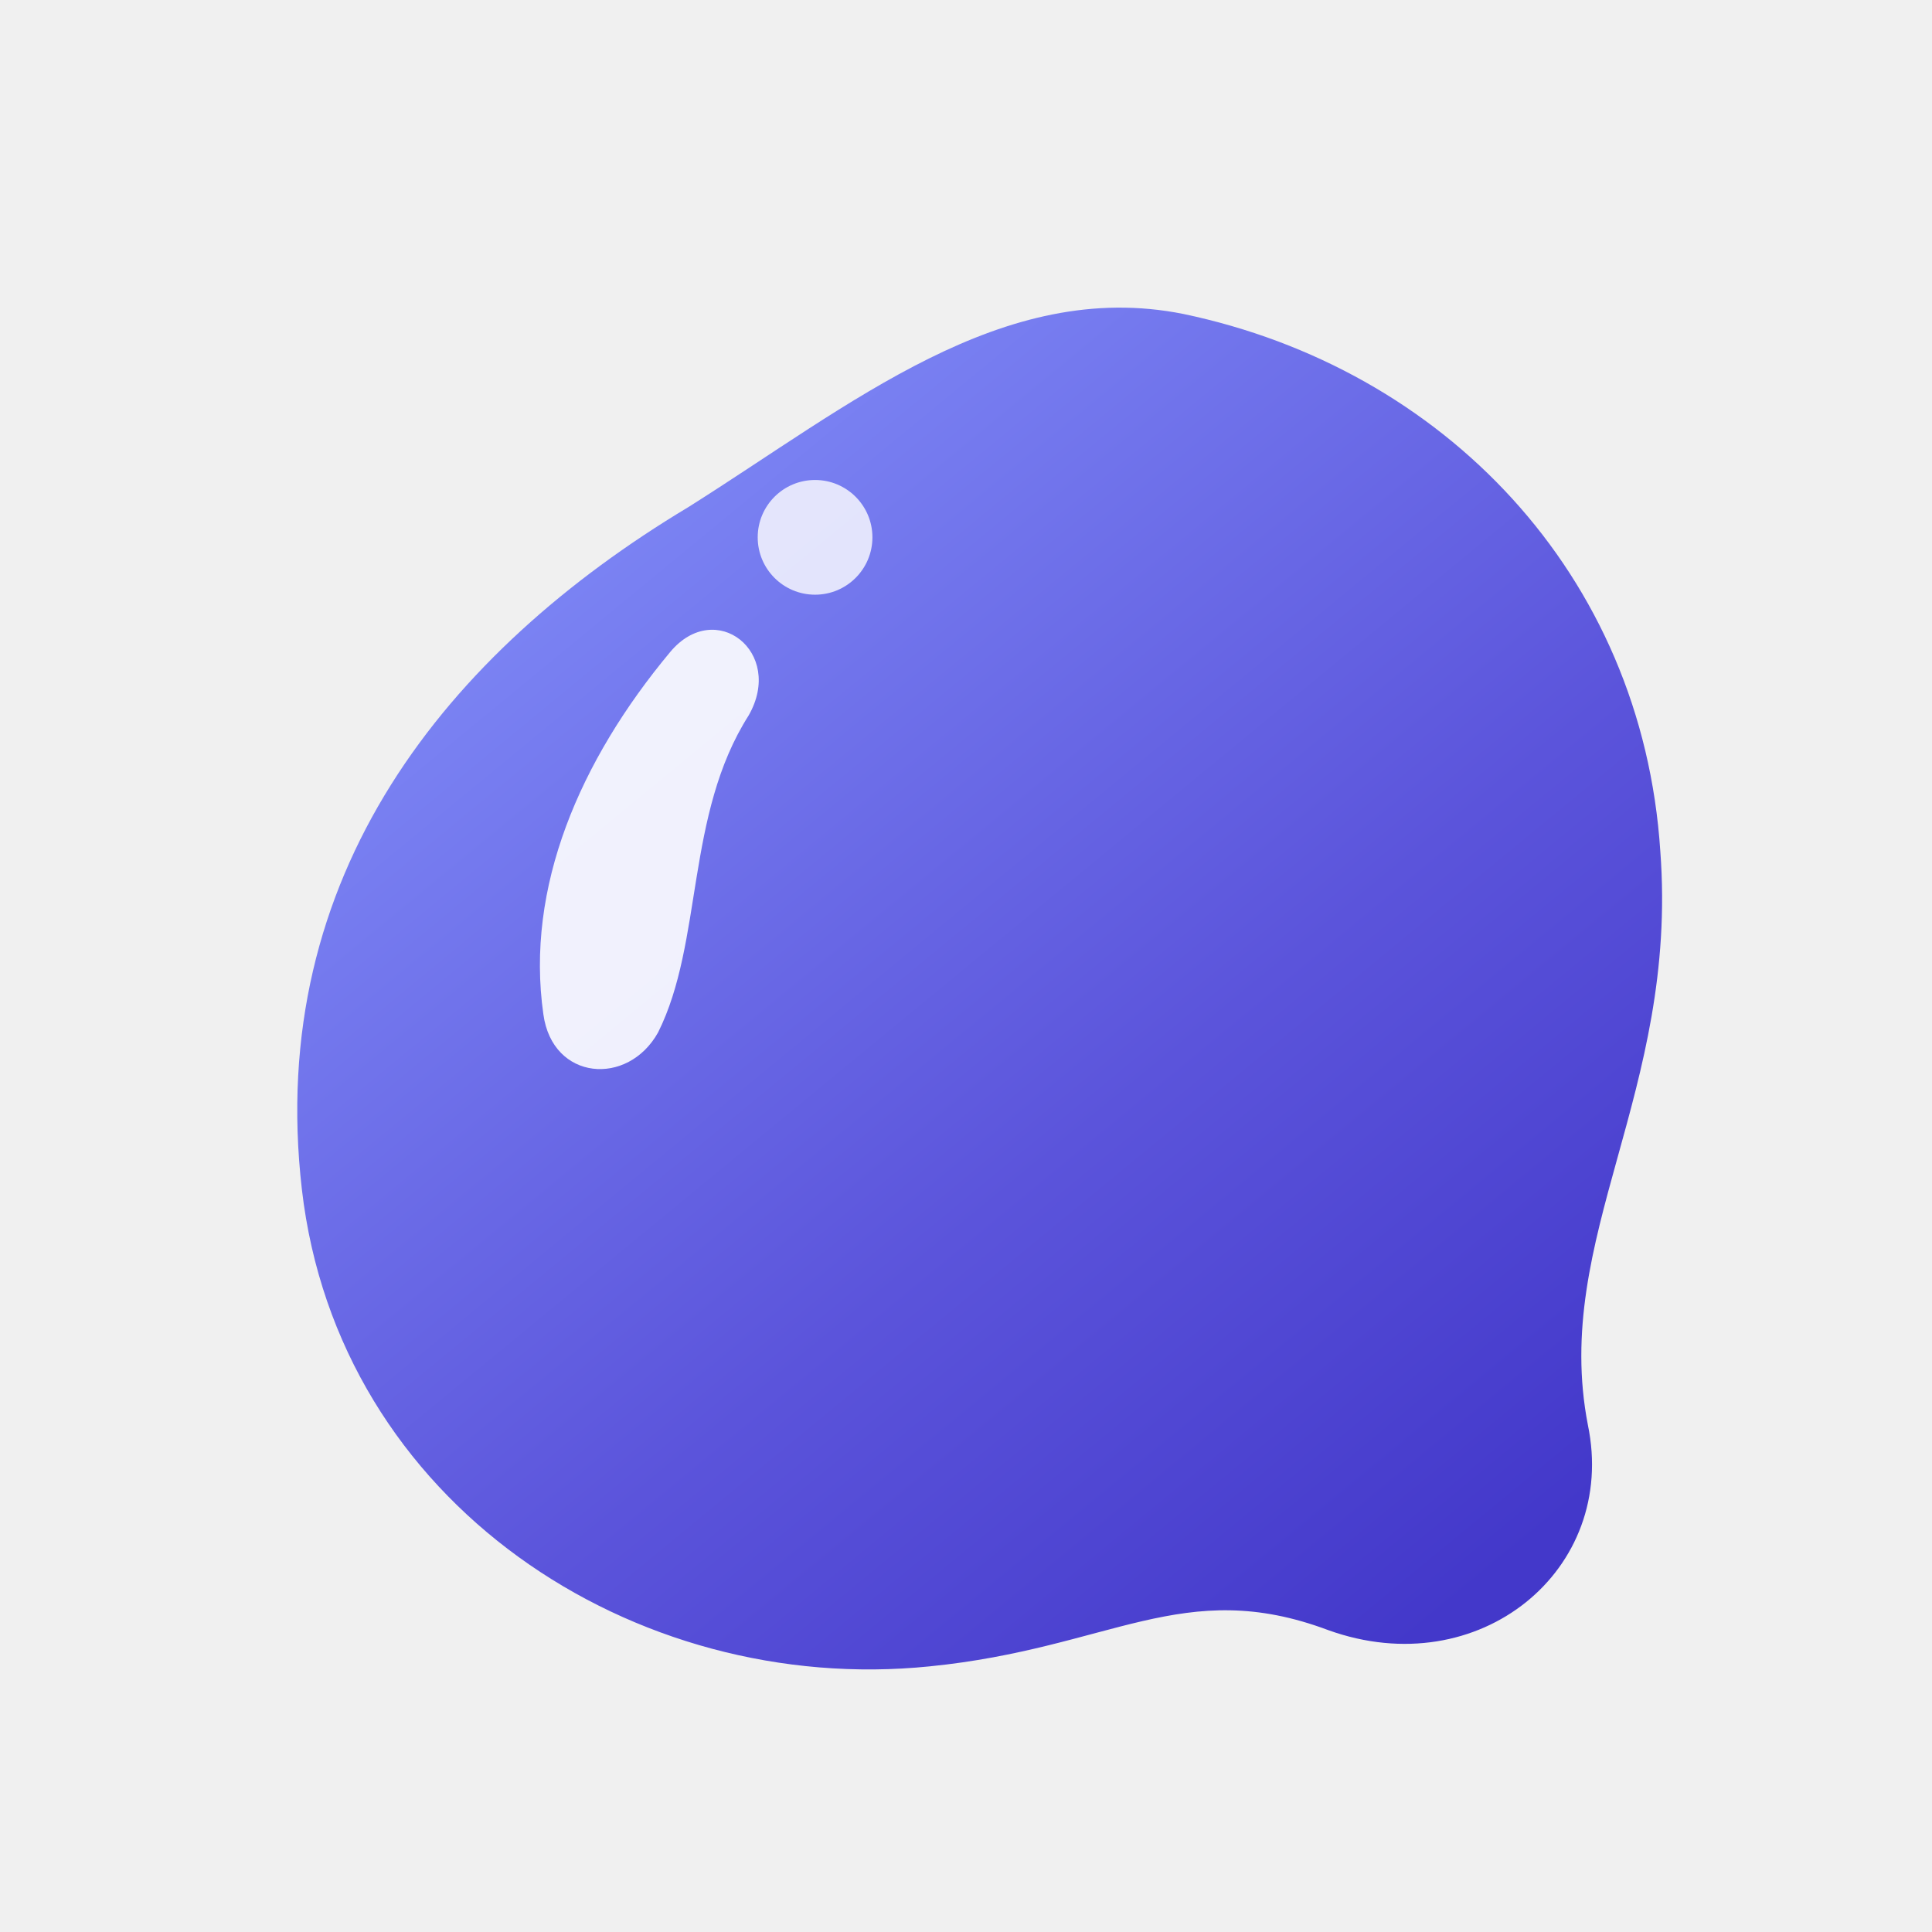
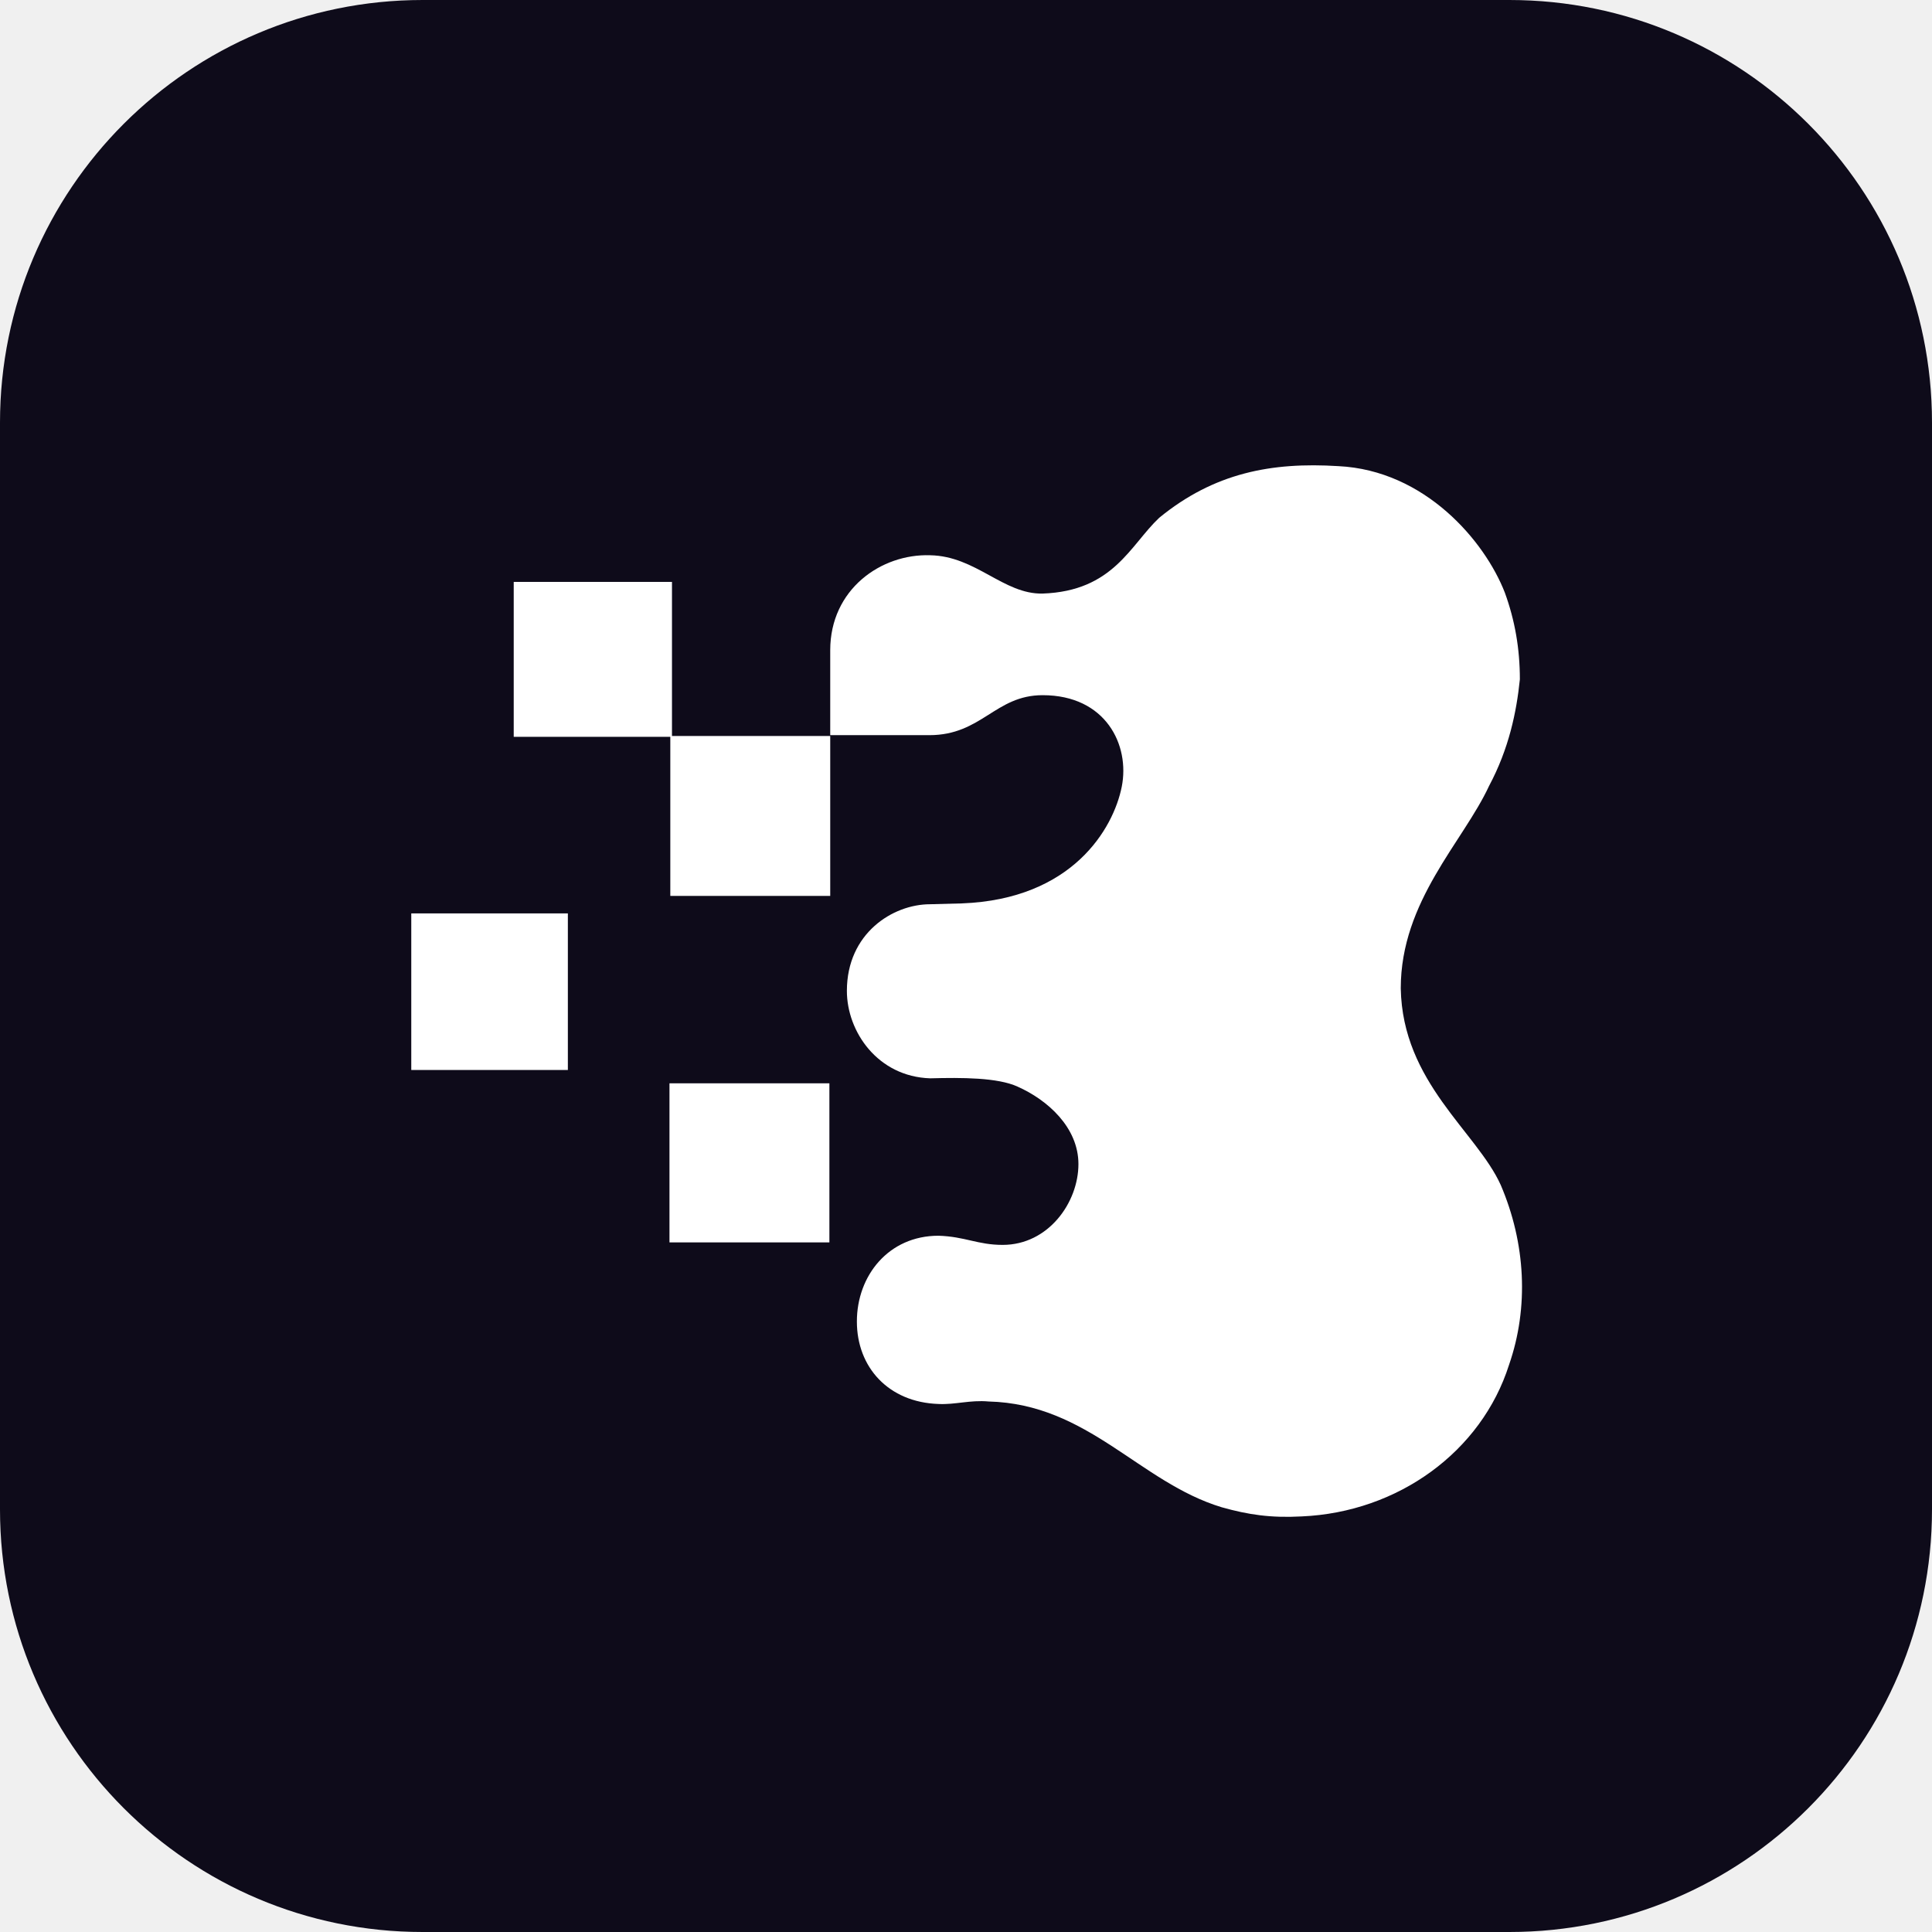
<svg xmlns="http://www.w3.org/2000/svg" viewBox="0 0 32 32">
-   <defs>
-     <linearGradient id="vi-body" x1="0.15" y1="0.1" x2="0.85" y2="0.95">
-       <stop offset="0" stop-color="#818CF8" />
-       <stop offset="0.6" stop-color="#5B54DB" />
-       <stop offset="1" stop-color="#4338CA" />
-     </linearGradient>
-   </defs>
-   <path d="M19.6 5.2 C23.9 6.1 27.2 9.5 27.5 14.1 C27.8 18.1 25.7 20.5 26.3 23.6 C26.8 26 24.5 27.9 22 27 C19.6 26.1 18.4 27.3 15.4 27.6 C10.5 28.1 5.6 24.9 5 19.7 C4.4 14.5 7.4 10.8 11.4 8.4 C14.1 6.7 16.6 4.6 19.6 5.2 Z" fill="url(#vi-body)" />
-   <path d="M11.1 10.8 C9.6 12.6 8.7 14.7 9 16.8 C9.15 17.9 10.4 18 10.9 17.1 C11.65 15.6 11.35 13.5 12.4 11.85 C13 10.8 11.85 9.9 11.1 10.8 Z" fill="#FFFFFF" opacity="0.9" />
-   <circle cx="13.5" cy="8.9" r="0.95" fill="#FFFFFF" opacity="0.8" />
+   <rect x="0" y="0" width="32" height="32" rx="7" fill="#0E0B1A" />
+   <g transform="translate(5.75 5.998327) scale(0.003037199)">
+     <path d="M2725.23 3428.629C2725.23 3651.199 2893.28 3896.466 3179.45 3905.559C3352.05 3901.013 3547.37 3901.013 3656.37 3950.978C3819.89 4023.652 3987.95 4173.547 3987.95 4373.396C3987.95 4582.338 3824.42 4813.989 3574.61 4813.989C3438.34 4813.989 3370.21 4768.571 3224.87 4764.024C2952.33 4764.024 2779.74 4982.047 2779.74 5231.861C2779.74 5481.675 2952.34 5672.454 3224.87 5681.536C3315.71 5686.082 3397.47 5658.827 3497.39 5667.908C4042.45 5681.536 4319.52 6108.501 4769.19 6244.768C4914.54 6285.652 5037.18 6303.815 5205.24 6294.722C5732.13 6272.013 6186.34 5940.431 6336.24 5468.059C6445.25 5154.652 6427.09 4804.908 6290.82 4486.954C6159.1 4196.257 5754.84 3928.268 5745.76 3415.001C5745.76 2938.071 6086.42 2615.582 6227.23 2311.257C6336.24 2106.861 6377.12 1907.001 6395.28 1729.861C6395.28 1561.803 6368.03 1407.373 6313.53 1257.478C6204.52 975.861 5877.48 589.78 5405.1 567.071C5041.73 544.361 4728.32 603.408 4428.54 848.687C4269.56 998.582 4178.73 1248.396 3792.63 1262.024C3579.16 1266.571 3429.26 1057.629 3179.45 1053.082C2911.46 1044.001 2634.39 1239.315 2634.39 1570.885L2634.39 2034.187L3174.9 2034.187C3461.05 2034.187 3533.73 1816.164 3792.63 1816.164C4137.84 1816.164 4269.56 2088.699 4224.13 2315.803C4178.7 2542.908 3956.15 2928.989 3352.04 2951.699L3179.45 2956.245C2975.05 2956.245 2725.23 3115.222 2725.23 3428.629Z" fill="#FFFFFF" />
+     <rect x="908.37" y="1198.431" width="863.01" height="844.837" fill="#FFFFFF" />
+     <rect x="1762.3" y="2038.734" width="872.09" height="872.093" fill="#FFFFFF" />
+     <rect x="349.68" y="3006.21" width="853.93" height="853.93" fill="#FFFFFF" />
+     <rect x="1757.75" y="3932.803" width="872.09" height="867.546" fill="#FFFFFF" />
+   </g>
</svg>
